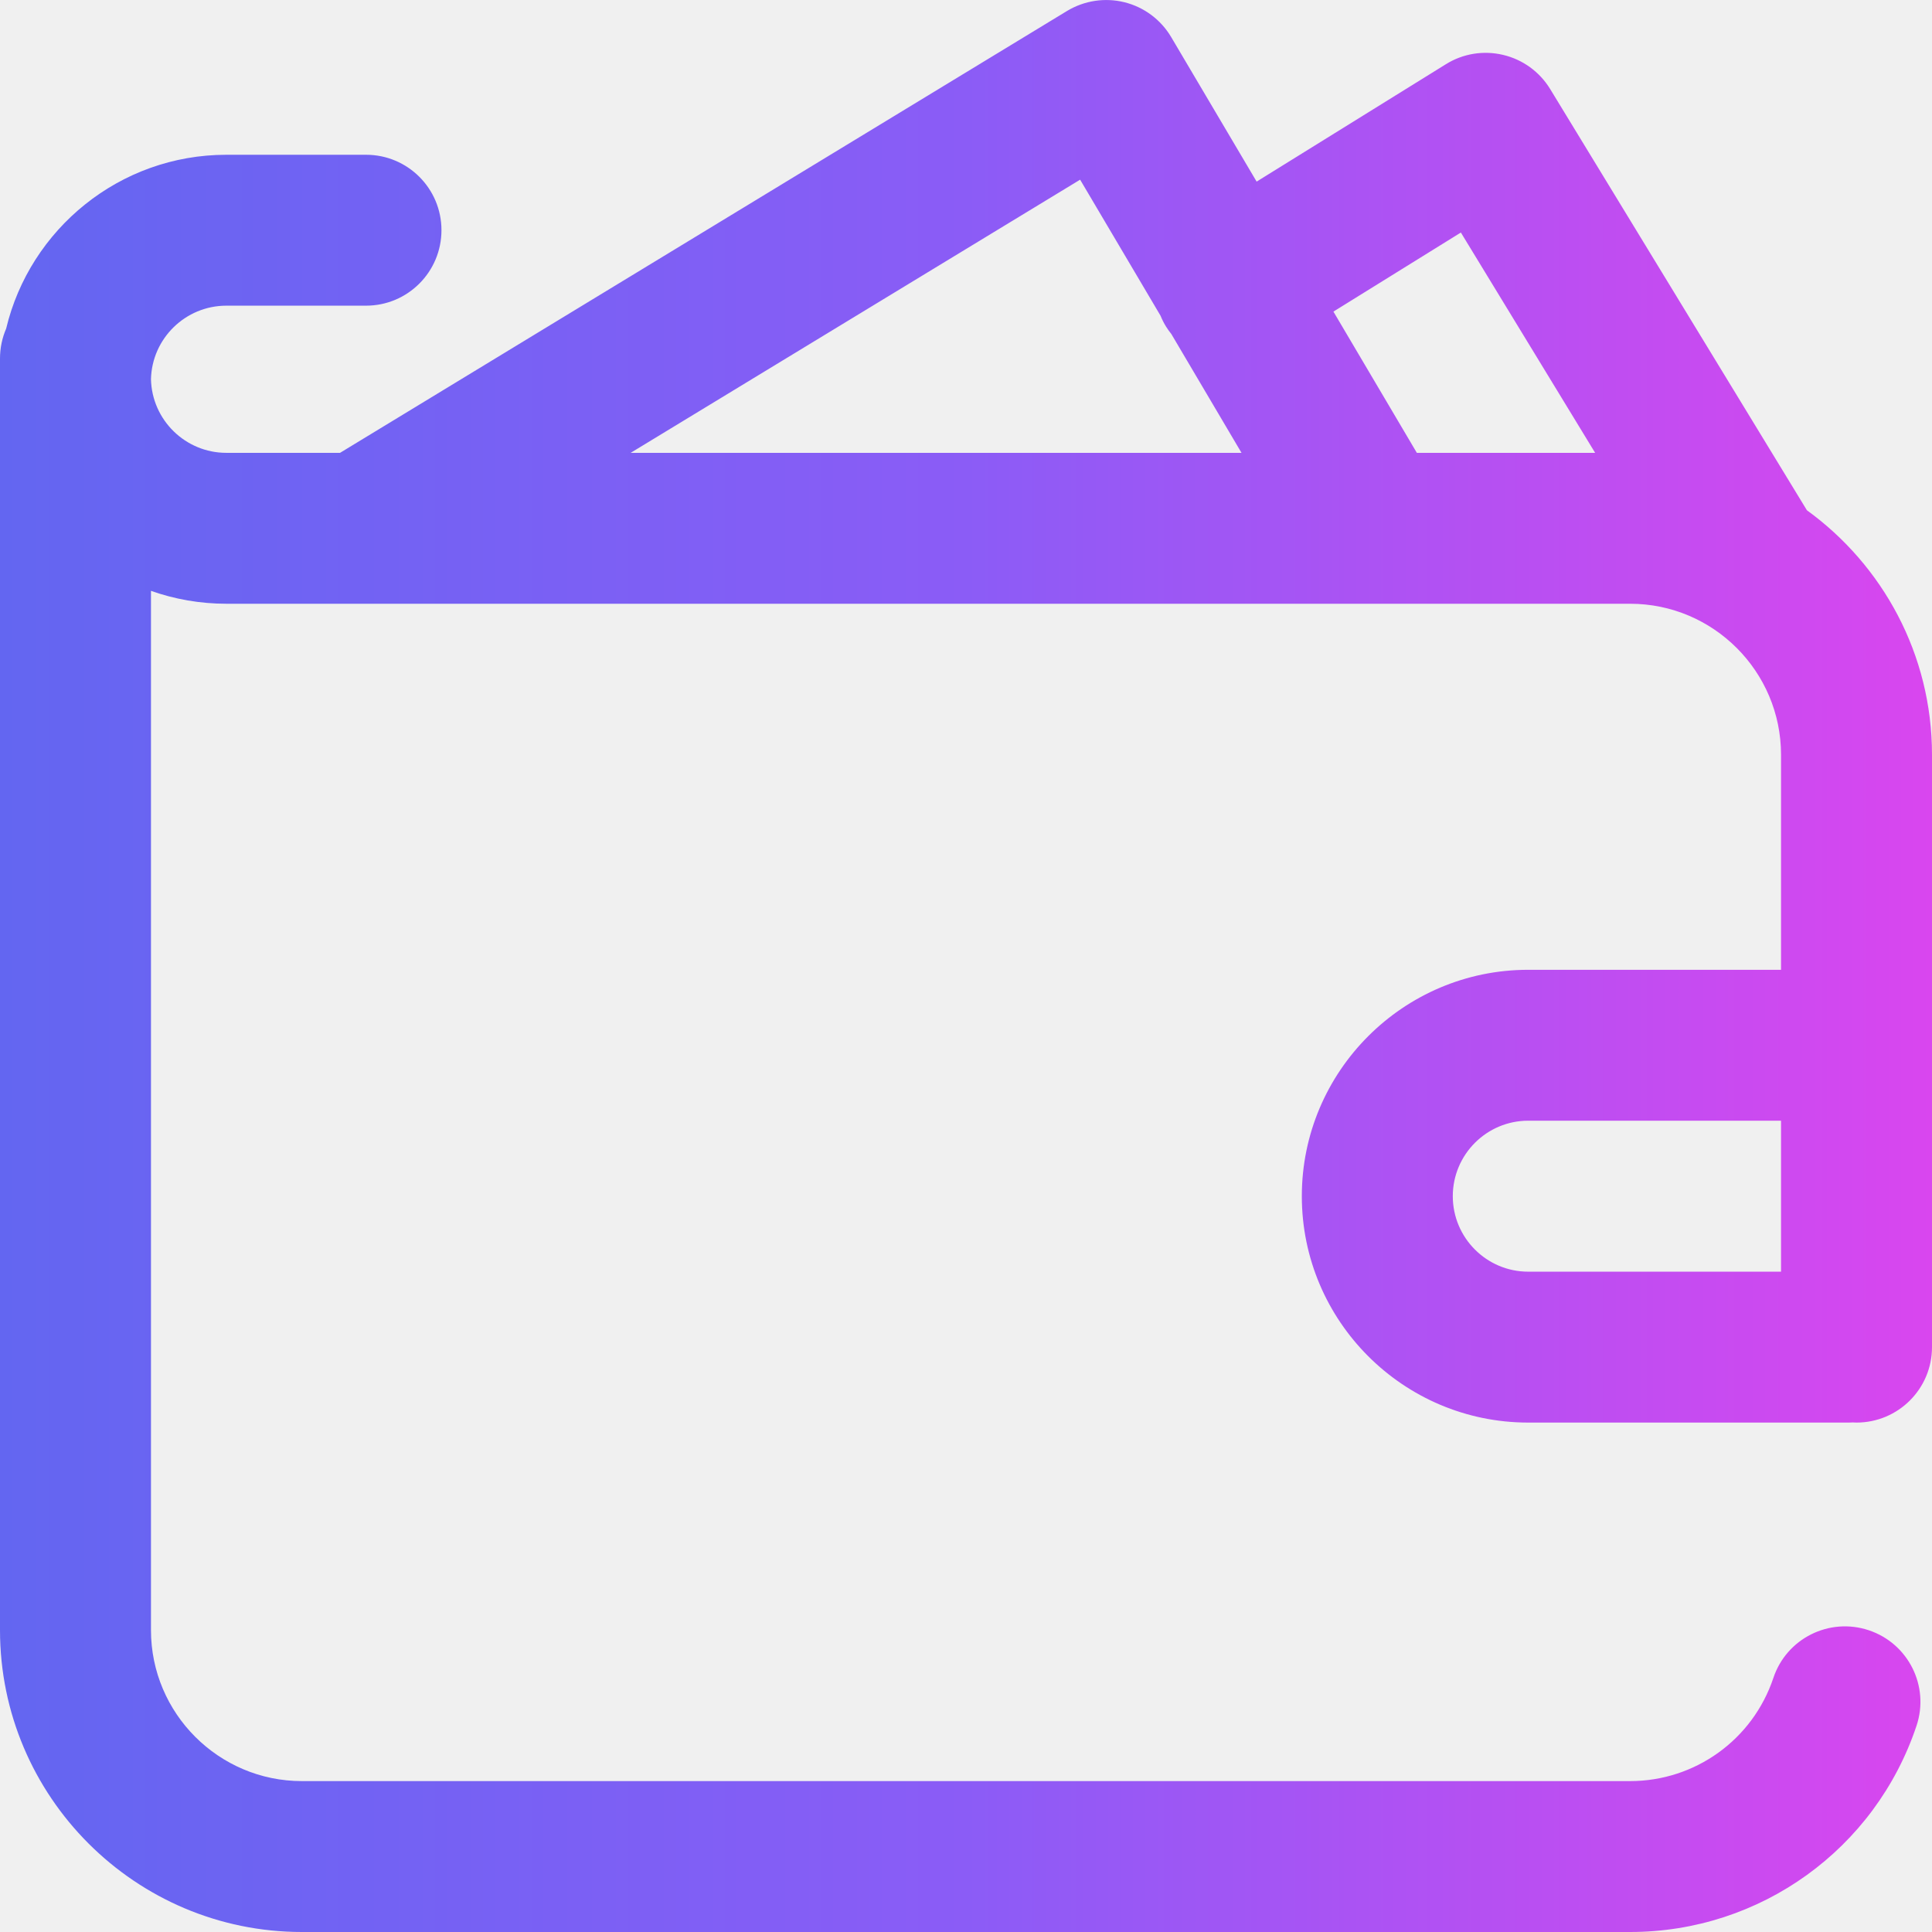
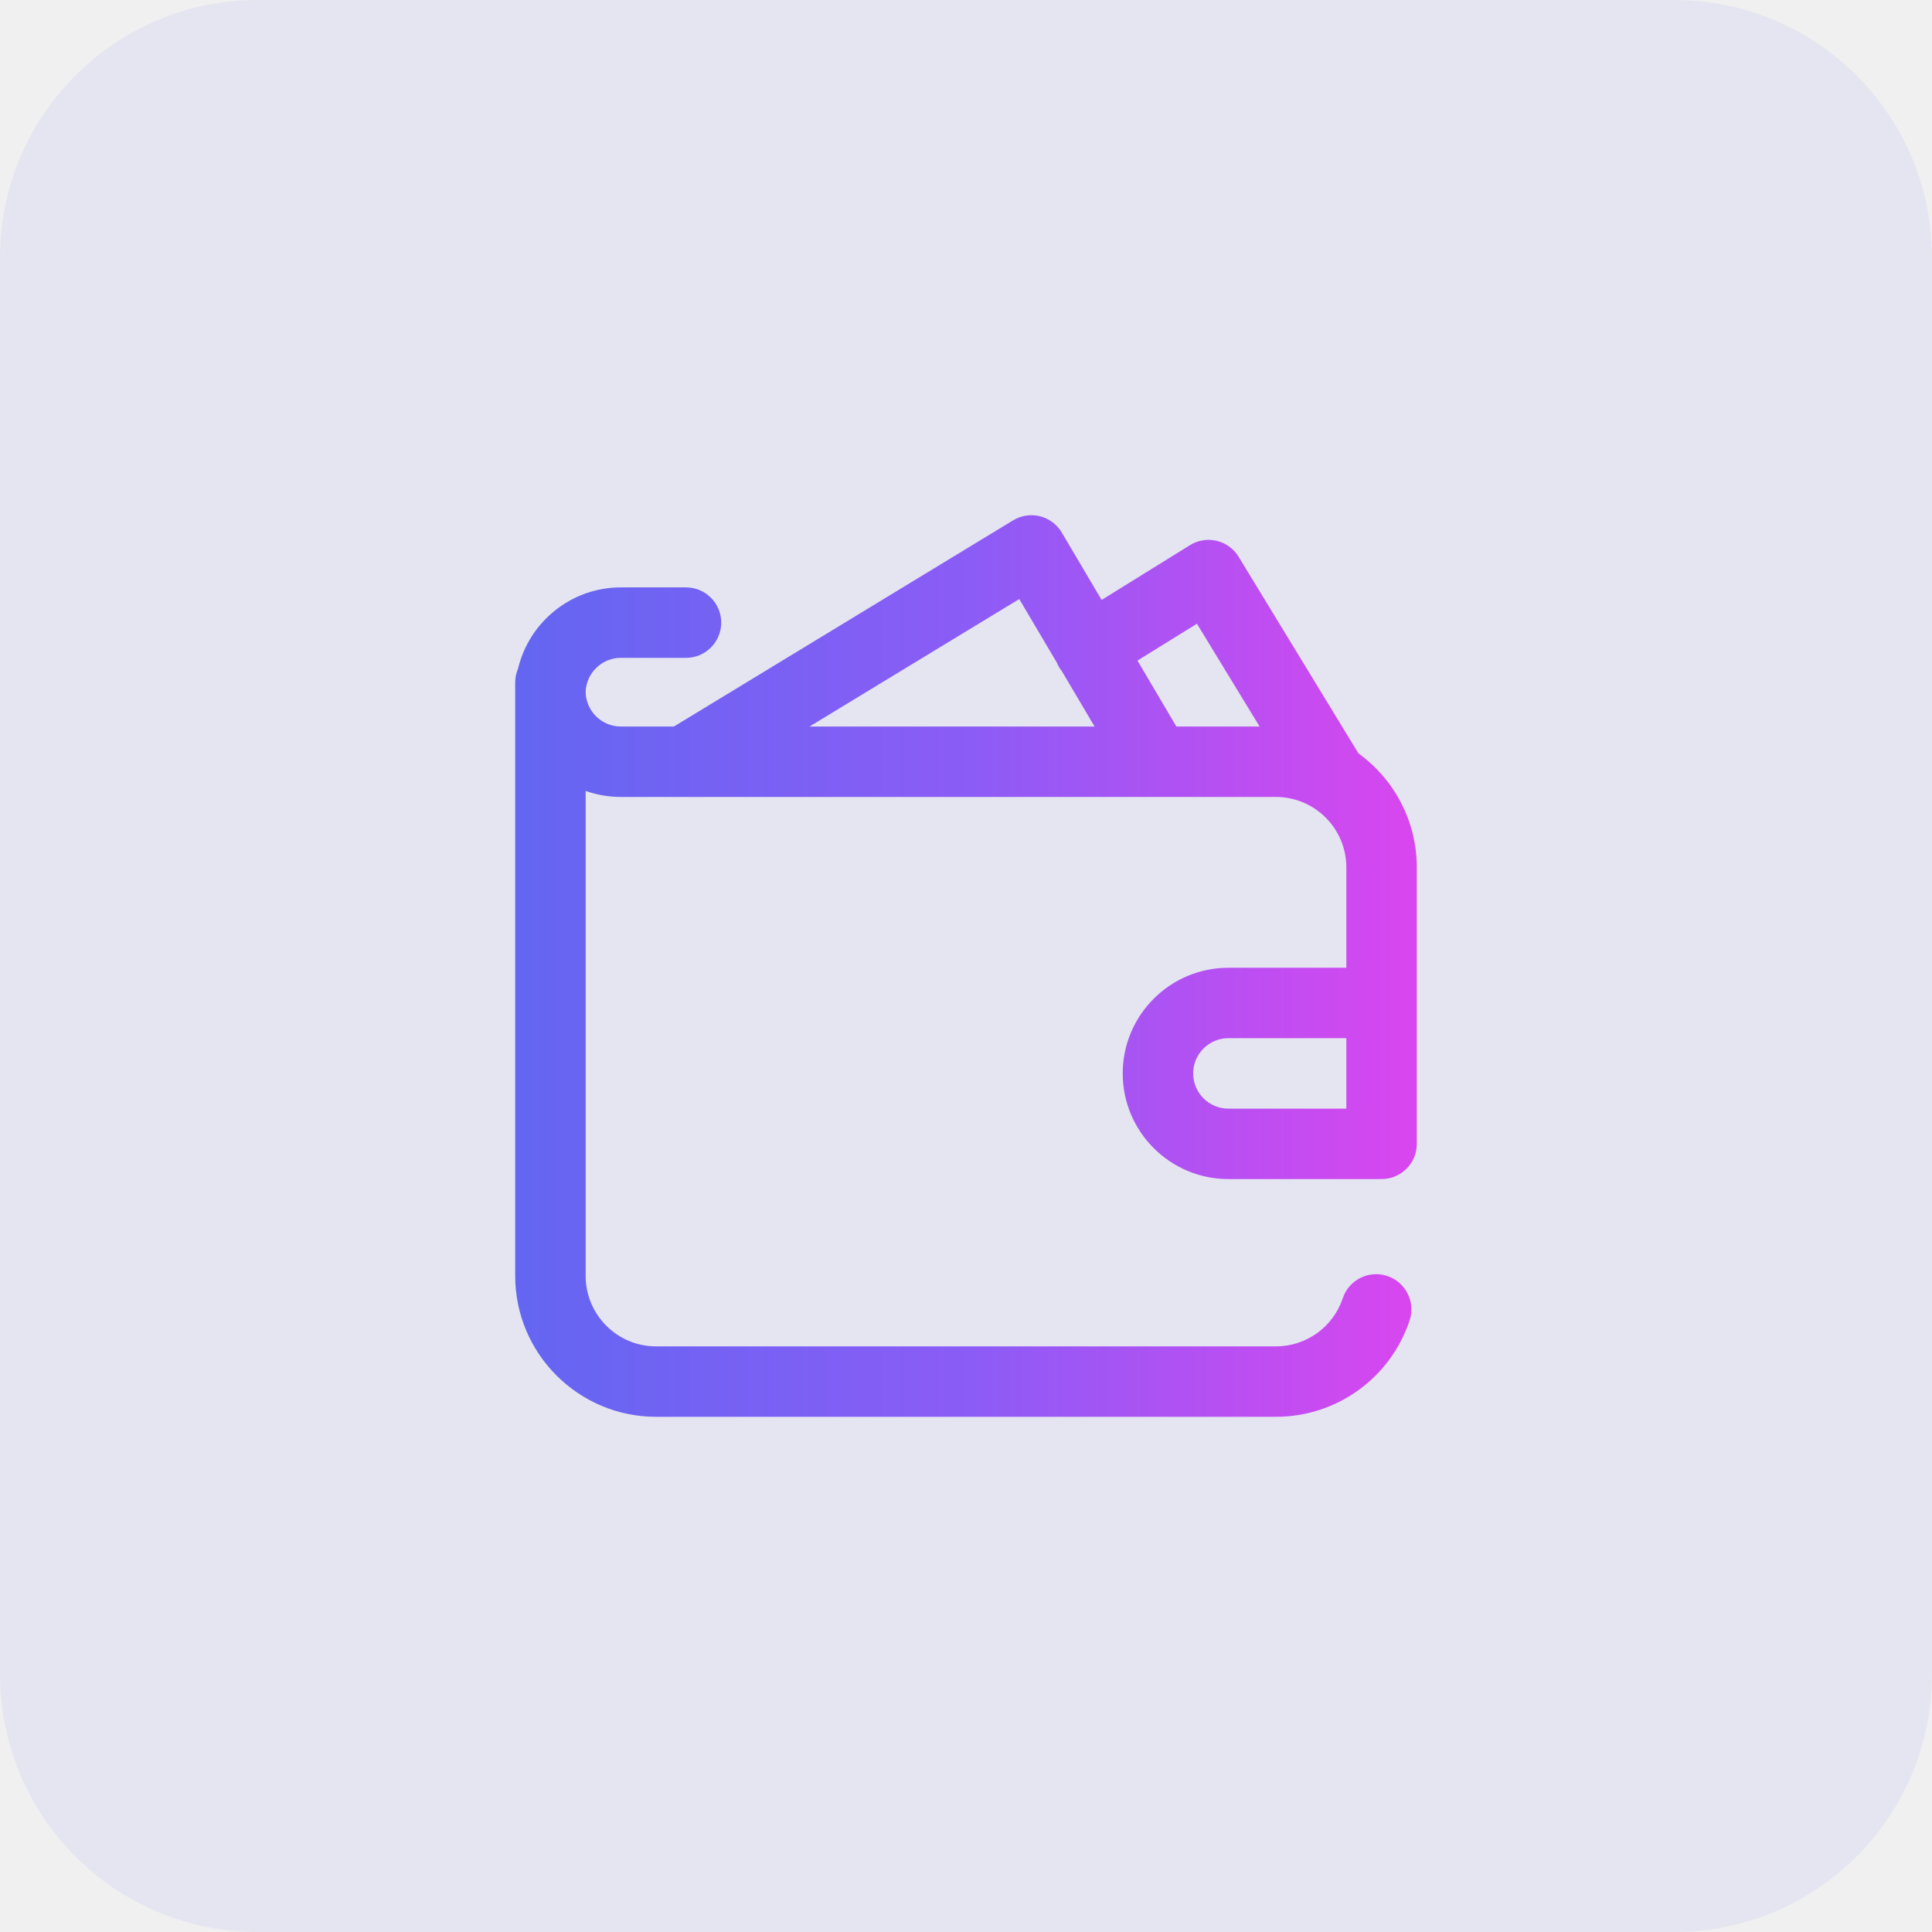
- <svg xmlns="http://www.w3.org/2000/svg" width="28" height="28" viewBox="0 0 28 28" fill="none">
-   <g clip-path="url(#clip0_4634_10140)">
-     <path d="M22.148 14.055C20.339 14.055 18.867 15.527 18.867 17.336C18.867 19.146 20.339 20.617 22.148 20.617H26.797C26.815 20.617 26.834 20.616 26.852 20.615C26.87 20.616 26.888 20.617 26.906 20.617C27.51 20.617 28 20.128 28 19.524V10.938C28 9.482 27.284 8.19 26.187 7.395L22.466 1.29C22.314 1.041 22.069 0.863 21.786 0.796C21.502 0.728 21.203 0.776 20.956 0.93L18.212 2.632L16.974 0.538C16.825 0.286 16.582 0.104 16.298 0.033C16.015 -0.038 15.714 0.008 15.464 0.159L4.928 6.563H3.281C2.687 6.563 2.202 6.087 2.188 5.496C2.202 4.906 2.687 4.43 3.281 4.43H5.305C5.909 4.43 6.398 3.94 6.398 3.336C6.398 2.732 5.909 2.243 5.305 2.243H3.281C1.734 2.243 0.433 3.32 0.089 4.763C0.032 4.896 0 5.042 0 5.196V5.469V5.524V23.625C0 26.038 1.963 28 4.375 28H23.625C25.511 28 27.179 26.799 27.776 25.01C27.967 24.437 27.657 23.818 27.084 23.627C26.511 23.436 25.892 23.745 25.701 24.318C25.402 25.212 24.568 25.813 23.625 25.813H4.375C3.169 25.813 2.188 24.831 2.188 23.625V8.563C2.53 8.684 2.898 8.75 3.281 8.75H23.625C24.831 8.75 25.812 9.732 25.812 10.938V14.055H22.148ZM25.812 18.43H22.148C21.545 18.43 21.055 17.939 21.055 17.336C21.055 16.733 21.545 16.242 22.148 16.242H25.812V18.43ZM9.14 6.563L15.654 2.604L16.819 4.575C16.841 4.629 16.867 4.682 16.899 4.733C16.922 4.771 16.949 4.807 16.976 4.841L17.993 6.563H9.14ZM20.534 6.563L19.325 4.516L21.172 3.37L23.118 6.563H20.534Z" fill="url(#paint0_linear_4634_10140)" />
+ <svg xmlns="http://www.w3.org/2000/svg" width="60" height="60" viewBox="0 0 60 60" fill="none">
+   <rect width="60" height="60" rx="8" fill="#6366F1" fill-opacity="0.08" />
+   <g clip-path="url(#clip0_4634_10139)">
+     <path d="M38.148 30.055C36.339 30.055 34.867 31.527 34.867 33.336C34.867 35.146 36.339 36.617 38.148 36.617H42.797C42.815 36.617 42.834 36.616 42.852 36.615C42.87 36.616 42.888 36.617 42.906 36.617C43.51 36.617 44 36.128 44 35.524V26.938C44 25.482 43.284 24.19 42.187 23.395L38.466 17.29C38.314 17.041 38.069 16.863 37.786 16.796C37.502 16.728 37.203 16.776 36.956 16.93L34.212 18.632L32.974 16.538C32.825 16.286 32.582 16.104 32.298 16.033C32.014 15.962 31.714 16.008 31.464 16.159L20.928 22.563H19.281C18.687 22.563 18.202 22.087 18.188 21.496C18.202 20.906 18.687 20.43 19.281 20.43H21.305C21.909 20.43 22.398 19.94 22.398 19.336C22.398 18.732 21.909 18.242 21.305 18.242H19.281C17.734 18.242 16.433 19.32 16.089 20.763C16.032 20.896 16 21.042 16 21.196V21.469V21.524V39.625C16 42.038 17.963 44 20.375 44H39.625C41.511 44 43.179 42.799 43.776 41.01C43.967 40.437 43.657 39.818 43.084 39.627C42.511 39.436 41.892 39.745 41.701 40.318C41.403 41.212 40.568 41.813 39.625 41.813H20.375C19.169 41.813 18.188 40.831 18.188 39.625V24.563C18.53 24.684 18.898 24.75 19.281 24.75H39.625C40.831 24.75 41.812 25.732 41.812 26.938V30.055H38.148ZM41.812 34.43H38.148C37.545 34.43 37.055 33.939 37.055 33.336C37.055 32.733 37.545 32.242 38.148 32.242H41.812V34.43ZM25.14 22.563L31.654 18.604L32.819 20.575C32.841 20.629 32.867 20.682 32.899 20.733C32.922 20.771 32.949 20.807 32.976 20.841L33.993 22.563H25.14ZM36.534 22.563L35.325 20.515L37.172 19.37L39.118 22.563H36.534Z" fill="url(#paint0_linear_4634_10139)" />
  </g>
  <defs>
-     <linearGradient id="paint0_linear_4634_10140" x1="0" y1="14.067" x2="28" y2="14.067" gradientUnits="userSpaceOnUse">
+     <linearGradient id="paint0_linear_4634_10139" x1="16" y1="30.067" x2="44" y2="30.067" gradientUnits="userSpaceOnUse">
      <stop stop-color="#6366F1" />
      <stop offset="0.5" stop-color="#8B5CF6" />
      <stop offset="1" stop-color="#D946EF" />
    </linearGradient>
-     <clipPath id="clip0_4634_10140">
-       <rect width="28" height="28" fill="white" />
+     <clipPath id="clip0_4634_10139">
+       <rect width="28" height="28" fill="white" transform="translate(16 16)" />
    </clipPath>
  </defs>
</svg>
